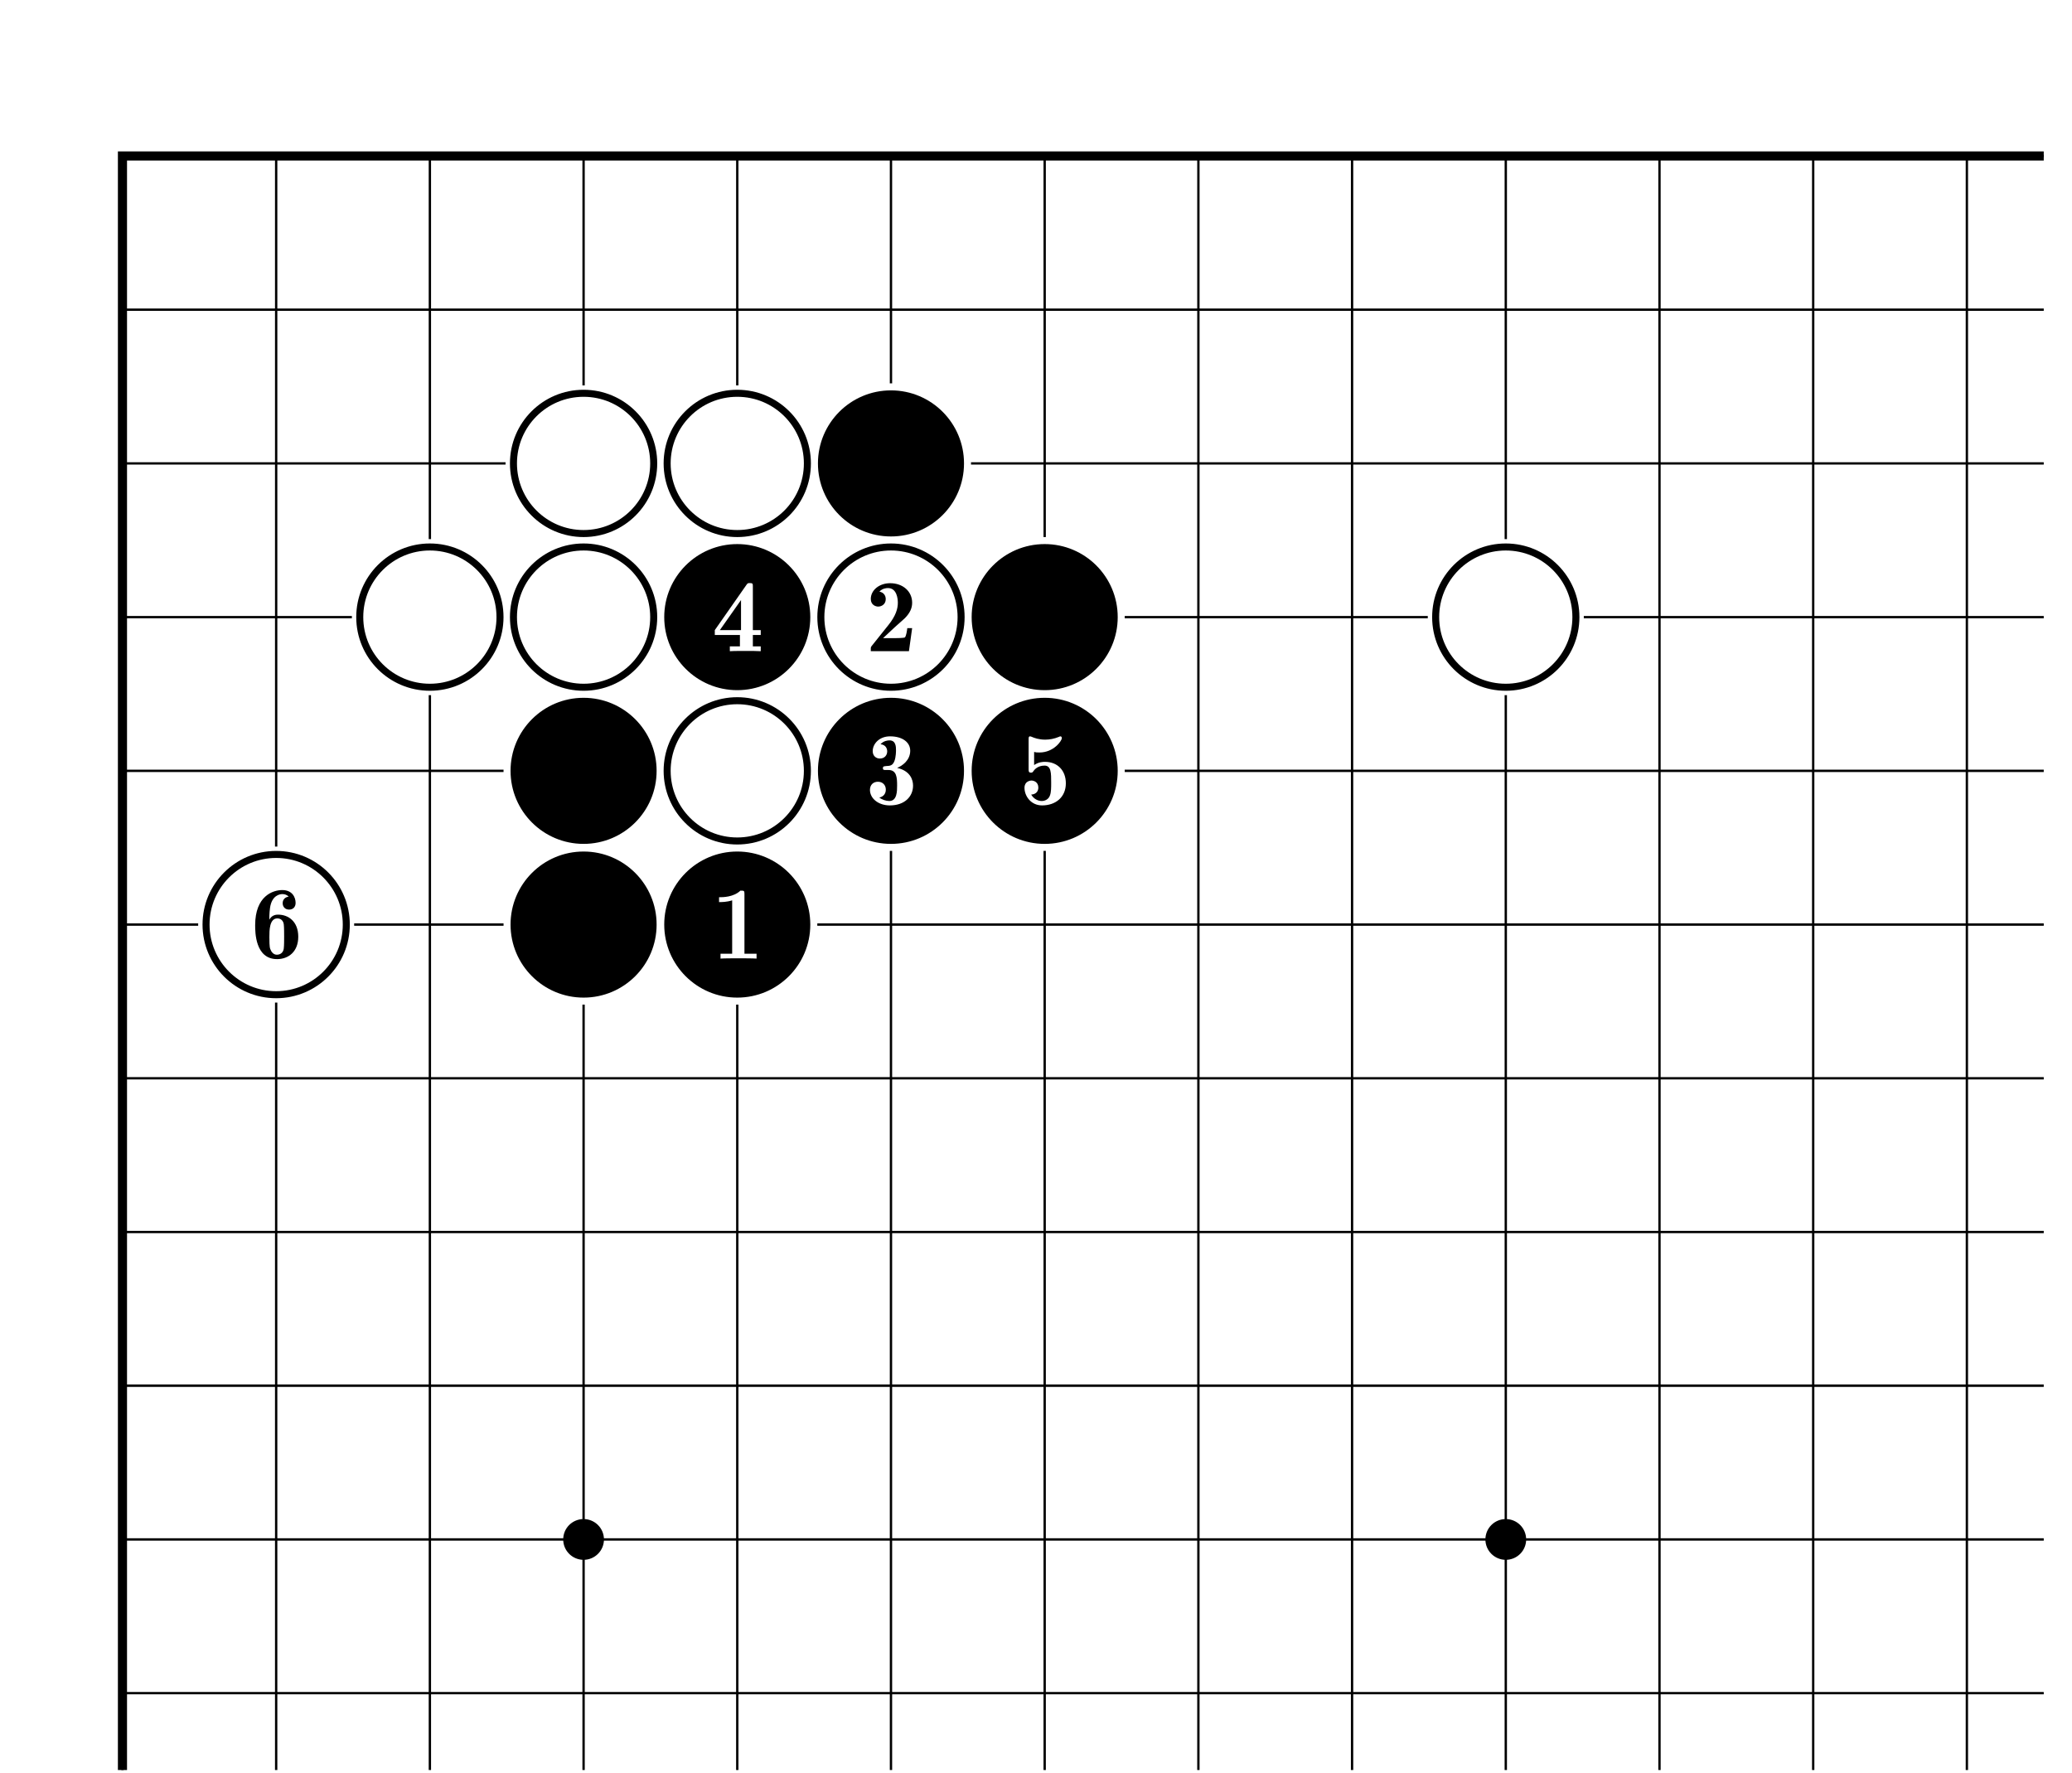
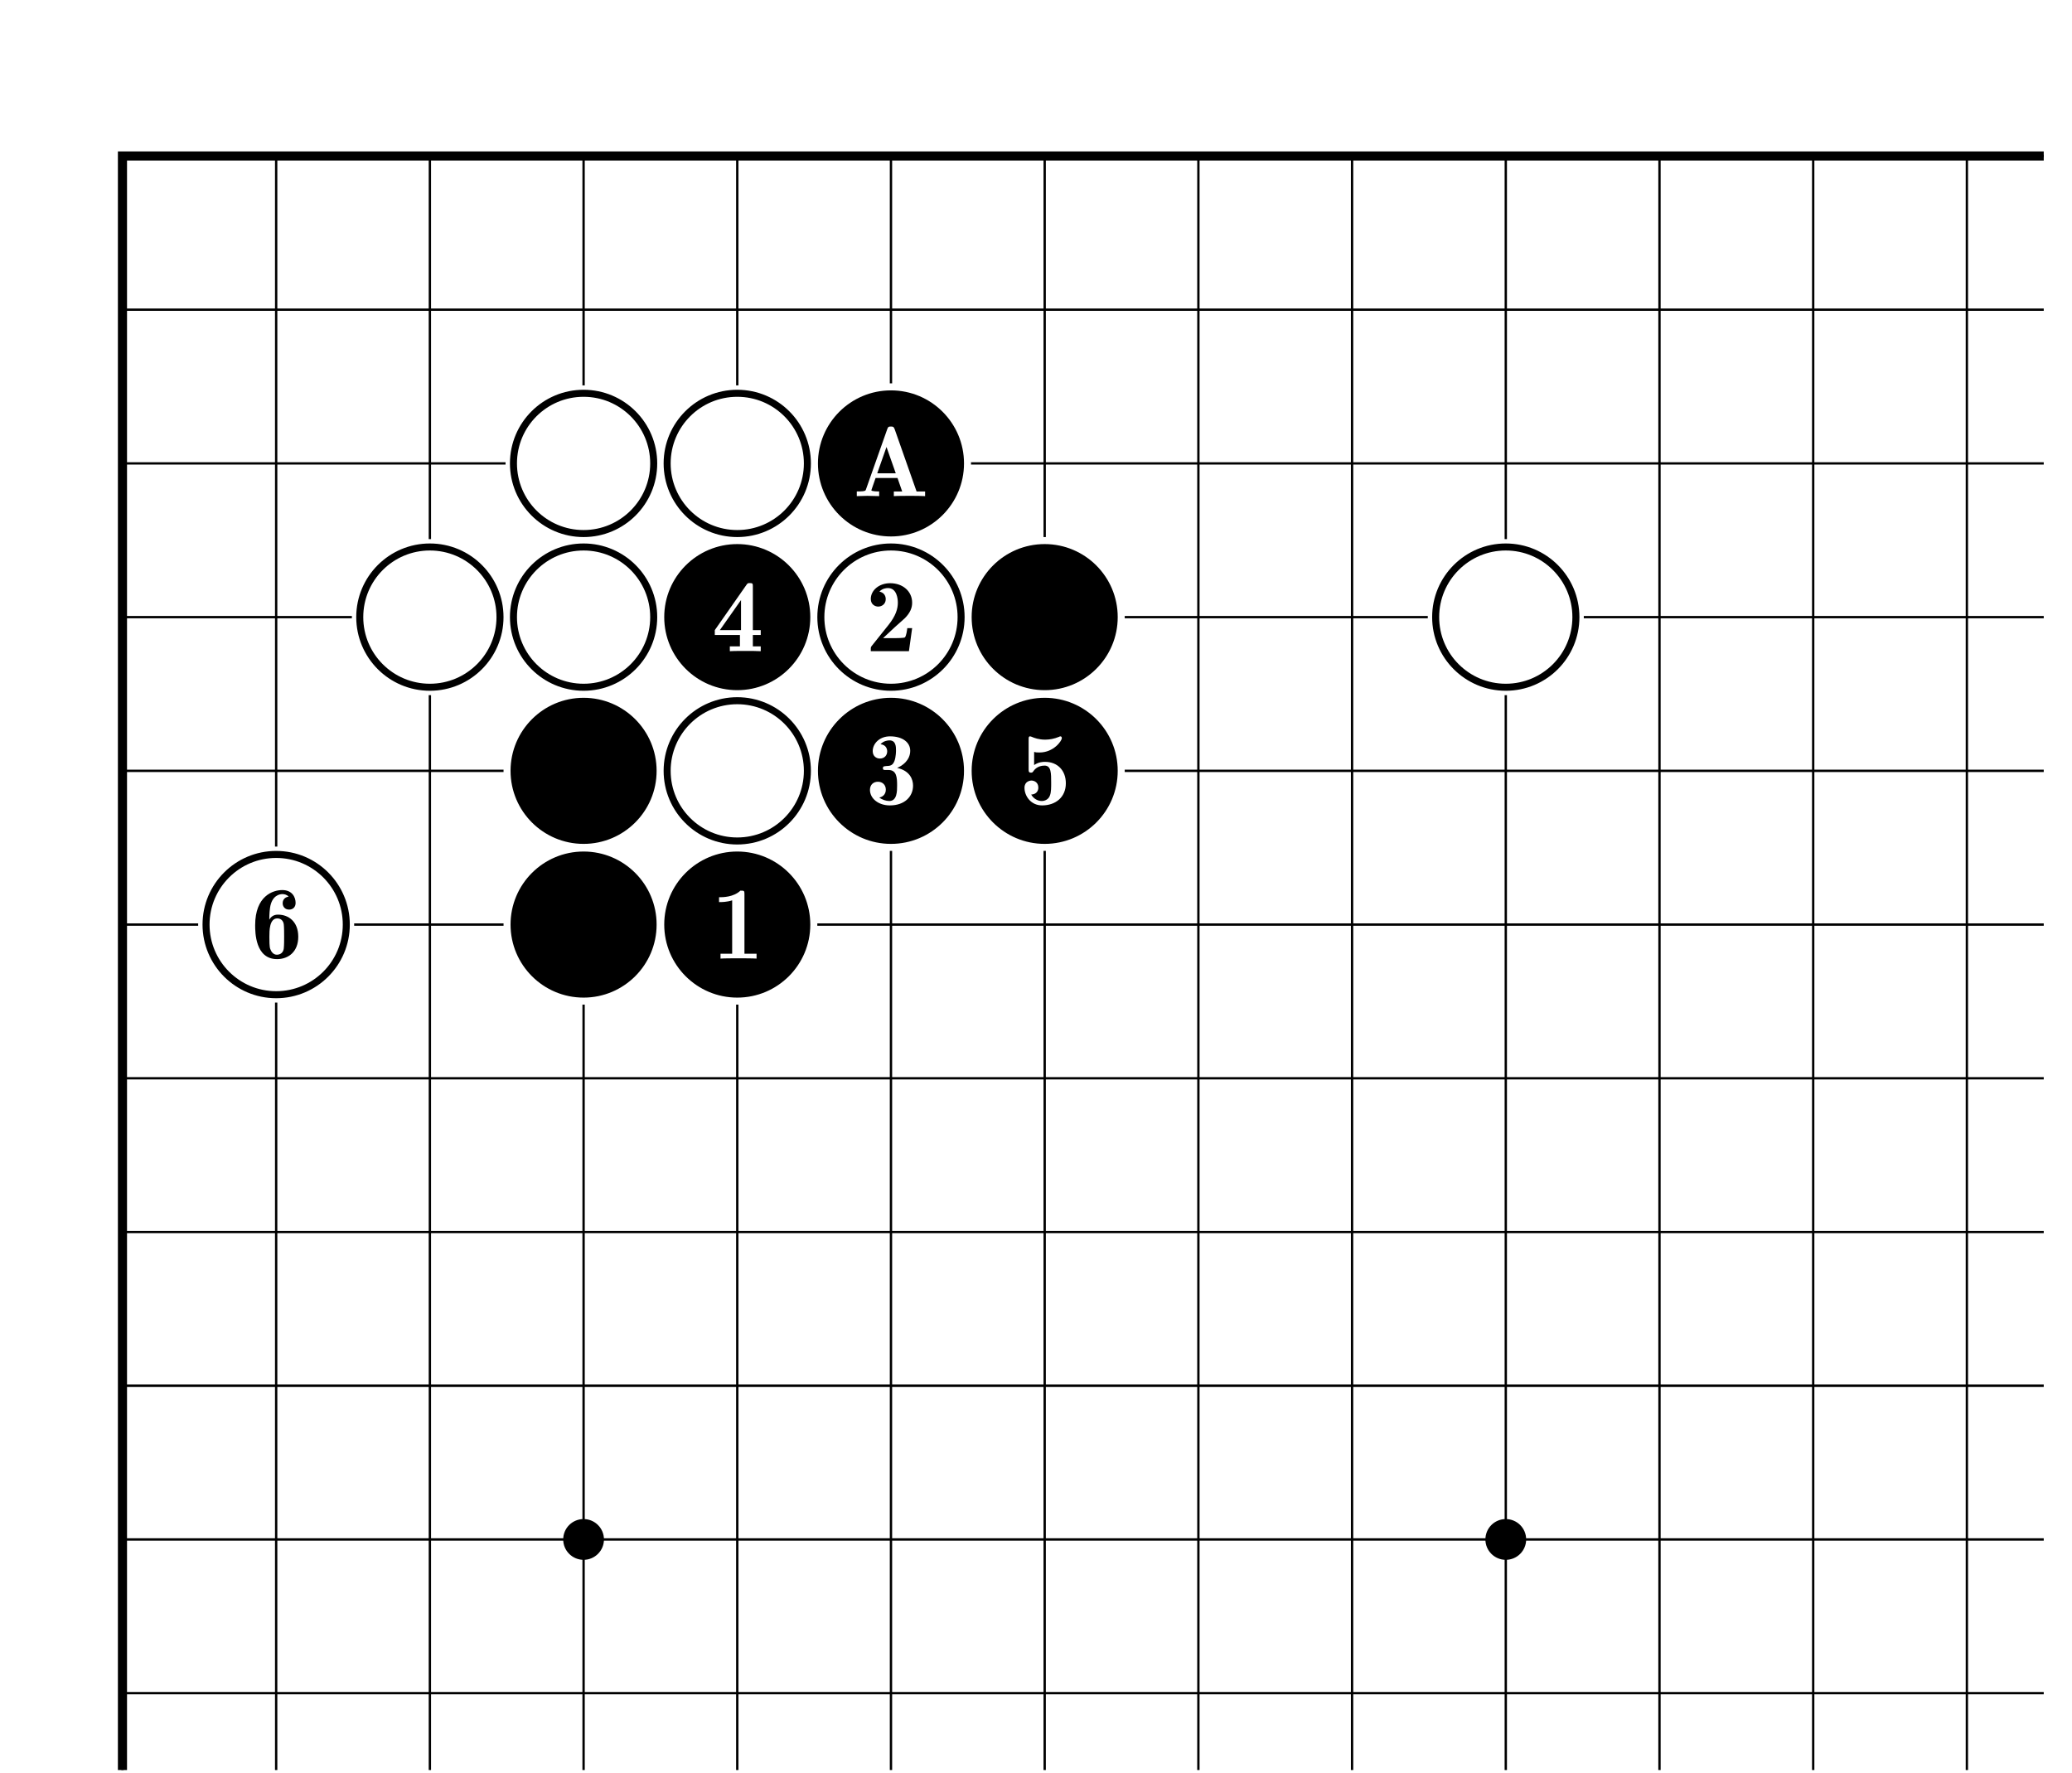
<svg xmlns="http://www.w3.org/2000/svg" xmlns:xlink="http://www.w3.org/1999/xlink" width="353.065pt" height="301.984pt" viewBox="0 0 353.065 301.984">
  <defs>
    <g>
      <g id="glyph-0-0">
        <path d="M 8.656 -3.625 C 8.656 -6.219 6.984 -7.391 5.219 -7.391 C 4.984 -7.391 4.188 -7.391 3.719 -6.531 C 3.719 -6.609 3.719 -7.688 3.844 -8.547 C 4.156 -10.703 5.531 -10.891 5.953 -10.891 C 6.328 -10.891 6.75 -10.766 7.016 -10.453 C 6.547 -10.406 6 -10.062 6 -9.344 C 6 -8.734 6.406 -8.25 7.094 -8.25 C 7.734 -8.25 8.203 -8.656 8.203 -9.391 C 8.203 -10.344 7.641 -11.578 5.922 -11.578 C 4.344 -11.578 1.312 -10.578 1.312 -5.594 C 1.312 -4.422 1.312 0.188 5.047 0.188 C 6.969 0.188 8.656 -1.062 8.656 -3.625 Z M 6.25 -3.703 C 6.25 -3.031 6.25 -2.156 6.188 -1.625 C 6.109 -0.969 5.656 -0.562 5 -0.562 C 4.422 -0.562 4.047 -1.062 3.875 -1.562 C 3.734 -1.922 3.734 -3 3.734 -3.609 C 3.734 -4.656 3.734 -6.75 5.094 -6.75 C 5.75 -6.75 6.125 -6.281 6.188 -5.734 C 6.25 -5.266 6.25 -4.109 6.25 -3.703 Z M 6.25 -3.703 " />
      </g>
      <g id="glyph-0-1">
        <path d="M 8.484 0 L 8.484 -0.828 L 7.141 -0.828 L 7.141 -2.766 L 8.484 -2.766 L 8.484 -3.594 L 7.141 -3.594 L 7.141 -11.031 C 7.141 -11.484 7.125 -11.609 6.641 -11.609 C 6.344 -11.609 6.266 -11.609 6.078 -11.344 L 0.656 -3.594 L 0.656 -2.766 L 4.938 -2.766 L 4.938 -0.828 L 3.219 -0.828 L 3.219 0 C 3.844 -0.047 5.281 -0.047 5.984 -0.047 C 6.703 -0.047 7.797 -0.047 8.484 0 Z M 5.125 -3.594 L 1.516 -3.594 L 5.125 -8.719 Z M 5.125 -3.594 " />
      </g>
      <g id="glyph-0-2">
        <path d="M 7.047 0 L 7.047 -0.828 L 4.984 -0.828 L 4.984 -11.016 C 4.984 -11.578 4.906 -11.578 4.297 -11.578 C 3.125 -10.453 1.281 -10.453 0.656 -10.453 L 0.656 -9.625 C 1.109 -9.625 1.953 -9.625 2.891 -9.922 L 2.891 -0.828 L 0.906 -0.828 L 0.906 0 C 1.578 -0.047 3.188 -0.047 3.938 -0.047 C 4.703 -0.047 6.375 -0.047 7.047 0 Z M 7.047 0 " />
      </g>
      <g id="glyph-0-3">
        <path d="M 8.359 -3.922 L 7.531 -3.922 C 7.484 -3.5 7.359 -2.641 7.141 -2.359 C 7.062 -2.219 5.531 -2.219 5.531 -2.219 L 3.406 -2.219 C 3.891 -2.641 5.016 -3.75 5.5 -4.172 C 5.859 -4.516 6.781 -5.281 7.125 -5.625 C 8 -6.516 8.359 -7.344 8.359 -8.25 C 8.359 -10.188 6.781 -11.578 4.609 -11.578 C 2.734 -11.578 1.312 -10.375 1.312 -8.891 C 1.312 -7.859 2.156 -7.594 2.578 -7.594 C 3.141 -7.594 3.859 -7.984 3.859 -8.859 C 3.859 -9.594 3.391 -10.031 2.781 -10.141 C 3.25 -10.672 3.922 -10.75 4.234 -10.75 C 5.734 -10.75 5.922 -8.969 5.922 -8.25 C 5.922 -7.25 5.594 -6.031 4.281 -4.406 L 1.484 -0.906 C 1.312 -0.688 1.312 -0.656 1.312 -0.312 L 1.312 0 L 7.812 0 Z M 8.359 -3.922 " />
      </g>
      <g id="glyph-0-4">
        <path d="M 8.656 -3.188 C 8.656 -4.234 8.125 -5.719 5.938 -6.203 C 6.844 -6.562 8.172 -7.516 8.172 -9.125 C 8.172 -10.562 6.859 -11.578 4.734 -11.578 C 2.891 -11.578 1.781 -10.297 1.781 -9.062 C 1.781 -8.219 2.375 -7.797 3 -7.797 C 3.797 -7.797 4.25 -8.359 4.25 -9.016 C 4.25 -9.391 4.078 -10.141 3.109 -10.234 C 3.656 -10.828 4.344 -10.891 4.641 -10.891 C 5.734 -10.891 5.75 -9.797 5.75 -9.203 C 5.75 -9.078 5.75 -8.094 5.484 -7.375 C 5.172 -6.578 4.734 -6.547 4.078 -6.516 C 3.641 -6.469 3.516 -6.453 3.516 -6.156 C 3.516 -5.844 3.703 -5.844 4.016 -5.844 L 4.469 -5.844 C 5.875 -5.844 5.938 -4.531 5.938 -3.203 C 5.938 -2.25 5.938 -0.562 4.609 -0.562 C 4.031 -0.562 3.344 -0.797 2.906 -1.156 C 3.438 -1.25 4.016 -1.656 4.016 -2.5 C 4.016 -3.297 3.453 -3.844 2.672 -3.844 C 1.922 -3.844 1.312 -3.359 1.312 -2.453 C 1.312 -1.031 2.703 0.188 4.703 0.188 C 7.25 0.188 8.656 -1.344 8.656 -3.188 Z M 8.656 -3.188 " />
      </g>
      <g id="glyph-0-5">
        <path d="M 8.359 -3.578 C 8.359 -5.781 6.922 -7.234 4.812 -7.234 C 4.469 -7.234 3.734 -7.219 2.953 -6.688 L 2.953 -8.922 C 3.234 -8.844 3.344 -8.828 3.875 -8.828 C 6.281 -8.828 7.672 -10.812 7.672 -11.266 C 7.672 -11.391 7.641 -11.578 7.422 -11.578 C 7.375 -11.578 7.344 -11.578 7.203 -11.5 C 6.391 -11.156 5.578 -11.016 4.844 -11.016 C 3.766 -11.016 2.984 -11.297 2.5 -11.516 C 2.391 -11.547 2.328 -11.578 2.281 -11.578 C 2.016 -11.578 2.016 -11.359 2.016 -11.078 L 2.016 -5.984 C 2.016 -5.625 2.016 -5.391 2.422 -5.391 C 2.625 -5.391 2.688 -5.453 2.781 -5.578 C 2.969 -5.859 3.516 -6.594 4.734 -6.594 C 5.859 -6.594 5.859 -5.312 5.859 -3.672 C 5.859 -2.844 5.859 -2.062 5.656 -1.531 C 5.438 -0.844 4.797 -0.562 4.25 -0.562 C 3.625 -0.562 2.891 -0.906 2.453 -1.656 C 3.297 -1.703 3.672 -2.234 3.672 -2.844 C 3.672 -3.781 2.922 -4.047 2.5 -4.047 C 2.234 -4.047 1.312 -3.891 1.312 -2.812 C 1.312 -1.422 2.391 0.188 4.312 0.188 C 6.609 0.188 8.359 -1.203 8.359 -3.578 Z M 8.359 -3.578 " />
+       </g>
+       <g id="glyph-1-0">
+         <path d="M 12.234 0 L 12.234 -0.797 L 10.781 -0.797 L 7.047 -11.406 C 6.891 -11.844 6.719 -11.859 6.422 -11.859 C 6.109 -11.859 5.922 -11.859 5.781 -11.406 L 2.172 -1.188 C 2.094 -0.938 2.078 -0.891 1.578 -0.828 C 1.234 -0.797 0.844 -0.797 0.594 -0.797 L 0.594 0 L 2.391 -0.047 L 4.406 0 L 4.406 -0.797 C 4.266 -0.797 3.078 -0.797 3.078 -1 L 3.141 -1.203 L 3.797 -3.094 L 7.531 -3.094 L 8.328 -0.797 L 6.906 -0.797 L 6.906 0 C 7.531 -0.047 9 -0.047 9.688 -0.047 C 10.344 -0.047 11.625 -0.047 12.234 0 Z M 7.234 -3.891 L 4.078 -3.891 L 5.656 -8.375 Z M 7.234 -3.891 " />
      </g>
    </g>
    <clipPath id="clip-0">
      <path clip-rule="nonzero" d="M 19 24 L 348.25 24 L 348.25 301.574 L 19 301.574 Z M 19 24 " />
    </clipPath>
    <clipPath id="clip-1">
      <path clip-rule="nonzero" d="M 20 26 L 348.25 26 L 348.25 301.574 L 20 301.574 Z M 20 26 " />
    </clipPath>
    <clipPath id="clip-2">
      <path clip-rule="nonzero" d="M 19 25 L 348.25 25 L 348.25 301.574 L 19 301.574 Z M 19 25 " />
    </clipPath>
  </defs>
  <g clip-path="url(#clip-0)">
    <path fill="none" stroke-width="0.12" stroke-linecap="butt" stroke-linejoin="miter" stroke="rgb(0%, 0%, 0%)" stroke-opacity="1" stroke-dasharray="0 1.993" stroke-miterlimit="10" d="M -0.002 -0.001 L 472.684 472.681 " transform="matrix(0.997359, 0, 0, -0.997359, 20.86874, 498.003)" />
  </g>
  <g clip-path="url(#clip-1)">
    <path fill="none" stroke-width="0.399" stroke-linecap="butt" stroke-linejoin="miter" stroke="rgb(0%, 0%, 0%)" stroke-opacity="1" stroke-miterlimit="10" d="M -0.002 -0.001 L 472.684 -0.001 M -0.002 26.26 L 472.684 26.26 M -0.002 52.521 L 472.684 52.521 M -0.002 78.778 L 472.684 78.778 M -0.002 105.038 L 472.684 105.038 M -0.002 131.299 L 472.684 131.299 M -0.002 157.56 L 472.684 157.56 M -0.002 183.821 L 472.684 183.821 M -0.002 210.077 L 472.684 210.077 M -0.002 236.338 L 472.684 236.338 M -0.002 262.599 L 472.684 262.599 M -0.002 288.86 L 472.684 288.86 M -0.002 315.117 L 472.684 315.117 M -0.002 341.377 L 472.684 341.377 M -0.002 367.638 L 472.684 367.638 M -0.002 393.899 L 472.684 393.899 M -0.002 420.156 L 472.684 420.156 M -0.002 446.417 L 472.684 446.417 M -0.002 472.677 L 472.684 472.677 M -0.002 -0.001 L -0.002 472.681 M 26.259 -0.001 L 26.259 472.681 M 52.52 -0.001 L 52.52 472.681 M 78.781 -0.001 L 78.781 472.681 M 105.038 -0.001 L 105.038 472.681 M 131.298 -0.001 L 131.298 472.681 M 157.559 -0.001 L 157.559 472.681 M 183.82 -0.001 L 183.82 472.681 M 210.077 -0.001 L 210.077 472.681 M 236.338 -0.001 L 236.338 472.681 M 262.598 -0.001 L 262.598 472.681 M 288.859 -0.001 L 288.859 472.681 M 315.116 -0.001 L 315.116 472.681 M 341.377 -0.001 L 341.377 472.681 M 367.637 -0.001 L 367.637 472.681 M 393.898 -0.001 L 393.898 472.681 M 420.155 -0.001 L 420.155 472.681 M 446.416 -0.001 L 446.416 472.681 M 472.677 -0.001 L 472.677 472.681 " transform="matrix(0.997359, 0, 0, -0.997359, 20.86874, 498.003)" />
  </g>
  <g clip-path="url(#clip-2)">
    <path fill="none" stroke-width="1.559" stroke-linecap="square" stroke-linejoin="miter" stroke="rgb(0%, 0%, 0%)" stroke-opacity="1" stroke-miterlimit="10" d="M -0.002 -0.001 L 472.684 -0.001 M -0.002 472.673 L 472.684 472.673 M -0.002 -0.001 L -0.002 472.681 M 472.673 -0.001 L 472.673 472.681 " transform="matrix(0.997359, 0, 0, -0.997359, 20.86874, 498.003)" />
  </g>
  <path fill-rule="nonzero" fill="rgb(0%, 0%, 0%)" fill-opacity="1" stroke-width="0.399" stroke-linecap="butt" stroke-linejoin="miter" stroke="rgb(0%, 0%, 0%)" stroke-opacity="1" stroke-miterlimit="10" d="M 239.62 236.338 C 239.62 238.152 238.151 239.62 236.338 239.62 C 234.524 239.62 233.055 238.152 233.055 236.338 C 233.055 234.525 234.524 233.056 236.338 233.056 C 238.151 233.056 239.62 234.525 239.62 236.338 Z M 239.62 236.338 " transform="matrix(0.997359, 0, 0, -0.997359, 20.86874, 498.003)" />
  <path fill-rule="nonzero" fill="rgb(0%, 0%, 0%)" fill-opacity="1" stroke-width="0.399" stroke-linecap="butt" stroke-linejoin="miter" stroke="rgb(0%, 0%, 0%)" stroke-opacity="1" stroke-miterlimit="10" d="M 82.063 393.899 C 82.063 395.708 80.59 397.181 78.781 397.181 C 76.967 397.181 75.499 395.708 75.499 393.899 C 75.499 392.086 76.967 390.617 78.781 390.617 C 80.59 390.617 82.063 392.086 82.063 393.899 Z M 82.063 393.899 " transform="matrix(0.997359, 0, 0, -0.997359, 20.86874, 498.003)" />
  <path fill-rule="nonzero" fill="rgb(0%, 0%, 0%)" fill-opacity="1" stroke-width="0.399" stroke-linecap="butt" stroke-linejoin="miter" stroke="rgb(0%, 0%, 0%)" stroke-opacity="1" stroke-miterlimit="10" d="M 82.063 393.899 C 82.063 395.708 80.59 397.181 78.781 397.181 C 76.967 397.181 75.499 395.708 75.499 393.899 C 75.499 392.086 76.967 390.617 78.781 390.617 C 80.59 390.617 82.063 392.086 82.063 393.899 Z M 82.063 393.899 " transform="matrix(0.997359, 0, 0, -0.997359, 20.86874, 498.003)" />
  <path fill-rule="nonzero" fill="rgb(0%, 0%, 0%)" fill-opacity="1" stroke-width="0.399" stroke-linecap="butt" stroke-linejoin="miter" stroke="rgb(0%, 0%, 0%)" stroke-opacity="1" stroke-miterlimit="10" d="M 82.063 236.338 C 82.063 238.152 80.59 239.62 78.781 239.62 C 76.967 239.62 75.499 238.152 75.499 236.338 C 75.499 234.525 76.967 233.056 78.781 233.056 C 80.59 233.056 82.063 234.525 82.063 236.338 Z M 82.063 236.338 " transform="matrix(0.997359, 0, 0, -0.997359, 20.86874, 498.003)" />
  <path fill-rule="nonzero" fill="rgb(0%, 0%, 0%)" fill-opacity="1" stroke-width="0.399" stroke-linecap="butt" stroke-linejoin="miter" stroke="rgb(0%, 0%, 0%)" stroke-opacity="1" stroke-miterlimit="10" d="M 239.62 393.899 C 239.62 395.708 238.151 397.181 236.338 397.181 C 234.524 397.181 233.055 395.708 233.055 393.899 C 233.055 392.086 234.524 390.617 236.338 390.617 C 238.151 390.617 239.62 392.086 239.62 393.899 Z M 239.62 393.899 " transform="matrix(0.997359, 0, 0, -0.997359, 20.86874, 498.003)" />
  <path fill-rule="nonzero" fill="rgb(100%, 100%, 100%)" fill-opacity="1" stroke-width="0.399" stroke-linecap="butt" stroke-linejoin="miter" stroke="rgb(100%, 100%, 100%)" stroke-opacity="1" stroke-miterlimit="10" d="M 144.427 420.156 C 144.427 427.409 138.552 433.288 131.298 433.288 C 124.049 433.288 118.17 427.409 118.17 420.156 C 118.17 412.906 124.049 407.027 131.298 407.027 C 138.552 407.027 144.427 412.906 144.427 420.156 Z M 144.427 420.156 " transform="matrix(0.997359, 0, 0, -0.997359, 20.86874, 498.003)" />
  <path fill-rule="nonzero" fill="rgb(0%, 0%, 0%)" fill-opacity="1" stroke-width="1.2" stroke-linecap="butt" stroke-linejoin="miter" stroke="rgb(100%, 100%, 100%)" stroke-opacity="1" stroke-miterlimit="10" d="M 144.376 420.156 C 144.376 427.378 138.521 433.233 131.298 433.233 C 124.076 433.233 118.221 427.378 118.221 420.156 C 118.221 412.934 124.076 407.078 131.298 407.078 C 138.521 407.078 144.376 412.934 144.376 420.156 Z M 144.376 420.156 " transform="matrix(0.997359, 0, 0, -0.997359, 20.86874, 498.003)" />
  <path fill-rule="nonzero" fill="rgb(100%, 100%, 100%)" fill-opacity="1" stroke-width="0.399" stroke-linecap="butt" stroke-linejoin="miter" stroke="rgb(100%, 100%, 100%)" stroke-opacity="1" stroke-miterlimit="10" d="M 170.688 393.899 C 170.688 401.149 164.809 407.027 157.559 407.027 C 150.306 407.027 144.431 401.149 144.431 393.899 C 144.431 386.645 150.306 380.767 157.559 380.767 C 164.809 380.767 170.688 386.645 170.688 393.899 Z M 170.688 393.899 " transform="matrix(0.997359, 0, 0, -0.997359, 20.86874, 498.003)" />
  <path fill-rule="nonzero" fill="rgb(0%, 0%, 0%)" fill-opacity="1" stroke-width="1.2" stroke-linecap="butt" stroke-linejoin="miter" stroke="rgb(100%, 100%, 100%)" stroke-opacity="1" stroke-miterlimit="10" d="M 170.637 393.899 C 170.637 401.121 164.781 406.976 157.559 406.976 C 150.337 406.976 144.482 401.121 144.482 393.899 C 144.482 386.673 150.337 380.821 157.559 380.821 C 164.781 380.821 170.637 386.673 170.637 393.899 Z M 170.637 393.899 " transform="matrix(0.997359, 0, 0, -0.997359, 20.86874, 498.003)" />
  <path fill-rule="nonzero" fill="rgb(100%, 100%, 100%)" fill-opacity="1" stroke-width="0.399" stroke-linecap="butt" stroke-linejoin="miter" stroke="rgb(100%, 100%, 100%)" stroke-opacity="1" stroke-miterlimit="10" d="M 91.909 367.638 C 91.909 374.888 86.03 380.767 78.781 380.767 C 71.527 380.767 65.648 374.888 65.648 367.638 C 65.648 360.385 71.527 354.506 78.781 354.506 C 86.03 354.506 91.909 360.385 91.909 367.638 Z M 91.909 367.638 " transform="matrix(0.997359, 0, 0, -0.997359, 20.86874, 498.003)" />
  <path fill-rule="nonzero" fill="rgb(0%, 0%, 0%)" fill-opacity="1" stroke-width="1.2" stroke-linecap="butt" stroke-linejoin="miter" stroke="rgb(100%, 100%, 100%)" stroke-opacity="1" stroke-miterlimit="10" d="M 91.858 367.638 C 91.858 374.86 86.003 380.716 78.781 380.716 C 71.559 380.716 65.703 374.86 65.703 367.638 C 65.703 360.416 71.559 354.561 78.781 354.561 C 86.003 354.561 91.858 360.416 91.858 367.638 Z M 91.858 367.638 " transform="matrix(0.997359, 0, 0, -0.997359, 20.86874, 498.003)" />
  <path fill-rule="nonzero" fill="rgb(100%, 100%, 100%)" fill-opacity="1" stroke-width="0.399" stroke-linecap="butt" stroke-linejoin="miter" stroke="rgb(100%, 100%, 100%)" stroke-opacity="1" stroke-miterlimit="10" d="M 91.909 341.377 C 91.909 348.631 86.03 354.506 78.781 354.506 C 71.527 354.506 65.648 348.631 65.648 341.377 C 65.648 334.128 71.527 328.249 78.781 328.249 C 86.03 328.249 91.909 334.128 91.909 341.377 Z M 91.909 341.377 " transform="matrix(0.997359, 0, 0, -0.997359, 20.86874, 498.003)" />
  <path fill-rule="nonzero" fill="rgb(0%, 0%, 0%)" fill-opacity="1" stroke-width="1.2" stroke-linecap="butt" stroke-linejoin="miter" stroke="rgb(100%, 100%, 100%)" stroke-opacity="1" stroke-miterlimit="10" d="M 91.858 341.377 C 91.858 348.6 86.003 354.455 78.781 354.455 C 71.559 354.455 65.703 348.6 65.703 341.377 C 65.703 334.155 71.559 328.3 78.781 328.3 C 86.003 328.3 91.858 334.155 91.858 341.377 Z M 91.858 341.377 " transform="matrix(0.997359, 0, 0, -0.997359, 20.86874, 498.003)" />
  <path fill-rule="nonzero" fill="rgb(100%, 100%, 100%)" fill-opacity="1" stroke-width="0.399" stroke-linecap="butt" stroke-linejoin="miter" stroke="rgb(100%, 100%, 100%)" stroke-opacity="1" stroke-miterlimit="10" d="M 118.17 393.899 C 118.17 401.149 112.291 407.027 105.038 407.027 C 97.788 407.027 91.909 401.149 91.909 393.899 C 91.909 386.645 97.788 380.767 105.038 380.767 C 112.291 380.767 118.17 386.645 118.17 393.899 Z M 118.17 393.899 " transform="matrix(0.997359, 0, 0, -0.997359, 20.86874, 498.003)" />
  <path fill-rule="nonzero" fill="rgb(0%, 0%, 0%)" fill-opacity="1" stroke-width="1.2" stroke-linecap="butt" stroke-linejoin="miter" stroke="rgb(100%, 100%, 100%)" stroke-opacity="1" stroke-miterlimit="10" d="M 118.115 393.899 C 118.115 401.121 112.26 406.976 105.038 406.976 C 97.815 406.976 91.96 401.121 91.96 393.899 C 91.96 386.673 97.815 380.821 105.038 380.821 C 112.26 380.821 118.115 386.673 118.115 393.899 Z M 118.115 393.899 " transform="matrix(0.997359, 0, 0, -0.997359, 20.86874, 498.003)" />
  <path fill-rule="nonzero" fill="rgb(100%, 100%, 100%)" fill-opacity="1" stroke-width="0.399" stroke-linecap="butt" stroke-linejoin="miter" stroke="rgb(100%, 100%, 100%)" stroke-opacity="1" stroke-miterlimit="10" d="M 118.17 341.377 C 118.17 348.631 112.291 354.506 105.038 354.506 C 97.788 354.506 91.909 348.631 91.909 341.377 C 91.909 334.128 97.788 328.249 105.038 328.249 C 112.291 328.249 118.17 334.128 118.17 341.377 Z M 118.17 341.377 " transform="matrix(0.997359, 0, 0, -0.997359, 20.86874, 498.003)" />
  <path fill-rule="nonzero" fill="rgb(0%, 0%, 0%)" fill-opacity="1" stroke-width="1.2" stroke-linecap="butt" stroke-linejoin="miter" stroke="rgb(100%, 100%, 100%)" stroke-opacity="1" stroke-miterlimit="10" d="M 118.115 341.377 C 118.115 348.6 112.26 354.455 105.038 354.455 C 97.815 354.455 91.96 348.6 91.96 341.377 C 91.96 334.155 97.815 328.3 105.038 328.3 C 112.26 328.3 118.115 334.155 118.115 341.377 Z M 118.115 341.377 " transform="matrix(0.997359, 0, 0, -0.997359, 20.86874, 498.003)" />
  <path fill-rule="nonzero" fill="rgb(100%, 100%, 100%)" fill-opacity="1" stroke-width="0.399" stroke-linecap="butt" stroke-linejoin="miter" stroke="rgb(100%, 100%, 100%)" stroke-opacity="1" stroke-miterlimit="10" d="M 144.427 367.638 C 144.427 374.888 138.552 380.767 131.298 380.767 C 124.049 380.767 118.17 374.888 118.17 367.638 C 118.17 360.385 124.049 354.506 131.298 354.506 C 138.552 354.506 144.427 360.385 144.427 367.638 Z M 144.427 367.638 " transform="matrix(0.997359, 0, 0, -0.997359, 20.86874, 498.003)" />
  <path fill-rule="nonzero" fill="rgb(0%, 0%, 0%)" fill-opacity="1" stroke-width="1.2" stroke-linecap="butt" stroke-linejoin="miter" stroke="rgb(100%, 100%, 100%)" stroke-opacity="1" stroke-miterlimit="10" d="M 144.376 367.638 C 144.376 374.86 138.521 380.716 131.298 380.716 C 124.076 380.716 118.221 374.86 118.221 367.638 C 118.221 360.416 124.076 354.561 131.298 354.561 C 138.521 354.561 144.376 360.416 144.376 367.638 Z M 144.376 367.638 " transform="matrix(0.997359, 0, 0, -0.997359, 20.86874, 498.003)" />
  <path fill-rule="nonzero" fill="rgb(100%, 100%, 100%)" fill-opacity="1" stroke-width="0.399" stroke-linecap="butt" stroke-linejoin="miter" stroke="rgb(100%, 100%, 100%)" stroke-opacity="1" stroke-miterlimit="10" d="M 170.688 367.638 C 170.688 374.888 164.809 380.767 157.559 380.767 C 150.306 380.767 144.431 374.888 144.431 367.638 C 144.431 360.385 150.306 354.506 157.559 354.506 C 164.809 354.506 170.688 360.385 170.688 367.638 Z M 170.688 367.638 " transform="matrix(0.997359, 0, 0, -0.997359, 20.86874, 498.003)" />
  <path fill-rule="nonzero" fill="rgb(0%, 0%, 0%)" fill-opacity="1" stroke-width="1.2" stroke-linecap="butt" stroke-linejoin="miter" stroke="rgb(100%, 100%, 100%)" stroke-opacity="1" stroke-miterlimit="10" d="M 170.637 367.638 C 170.637 374.86 164.781 380.716 157.559 380.716 C 150.337 380.716 144.482 374.86 144.482 367.638 C 144.482 360.416 150.337 354.561 157.559 354.561 C 164.781 354.561 170.637 360.416 170.637 367.638 Z M 170.637 367.638 " transform="matrix(0.997359, 0, 0, -0.997359, 20.86874, 498.003)" />
  <path fill-rule="nonzero" fill="rgb(100%, 100%, 100%)" fill-opacity="1" stroke-width="0.399" stroke-linecap="butt" stroke-linejoin="miter" stroke="rgb(100%, 100%, 100%)" stroke-opacity="1" stroke-miterlimit="10" d="M 65.648 393.899 C 65.648 401.149 59.77 407.027 52.52 407.027 C 45.266 407.027 39.392 401.149 39.392 393.899 C 39.392 386.645 45.266 380.767 52.52 380.767 C 59.77 380.767 65.648 386.645 65.648 393.899 Z M 65.648 393.899 " transform="matrix(0.997359, 0, 0, -0.997359, 20.86874, 498.003)" />
  <path fill-rule="nonzero" fill="rgb(100%, 100%, 100%)" fill-opacity="1" stroke-width="1.2" stroke-linecap="butt" stroke-linejoin="miter" stroke="rgb(0%, 0%, 0%)" stroke-opacity="1" stroke-miterlimit="10" d="M 64.501 393.899 C 64.501 400.514 59.135 405.88 52.52 405.88 C 45.901 405.88 40.539 400.514 40.539 393.899 C 40.539 387.28 45.901 381.918 52.52 381.918 C 59.135 381.918 64.501 387.28 64.501 393.899 Z M 64.501 393.899 " transform="matrix(0.997359, 0, 0, -0.997359, 20.86874, 498.003)" />
  <path fill-rule="nonzero" fill="rgb(100%, 100%, 100%)" fill-opacity="1" stroke-width="0.399" stroke-linecap="butt" stroke-linejoin="miter" stroke="rgb(100%, 100%, 100%)" stroke-opacity="1" stroke-miterlimit="10" d="M 91.909 393.899 C 91.909 401.149 86.03 407.027 78.781 407.027 C 71.527 407.027 65.648 401.149 65.648 393.899 C 65.648 386.645 71.527 380.767 78.781 380.767 C 86.03 380.767 91.909 386.645 91.909 393.899 Z M 91.909 393.899 " transform="matrix(0.997359, 0, 0, -0.997359, 20.86874, 498.003)" />
  <path fill-rule="nonzero" fill="rgb(100%, 100%, 100%)" fill-opacity="1" stroke-width="1.2" stroke-linecap="butt" stroke-linejoin="miter" stroke="rgb(0%, 0%, 0%)" stroke-opacity="1" stroke-miterlimit="10" d="M 90.762 393.899 C 90.762 400.514 85.396 405.88 78.781 405.88 C 72.162 405.88 66.8 400.514 66.8 393.899 C 66.8 387.28 72.162 381.918 78.781 381.918 C 85.396 381.918 90.762 387.28 90.762 393.899 Z M 90.762 393.899 " transform="matrix(0.997359, 0, 0, -0.997359, 20.86874, 498.003)" />
  <path fill-rule="nonzero" fill="rgb(100%, 100%, 100%)" fill-opacity="1" stroke-width="0.399" stroke-linecap="butt" stroke-linejoin="miter" stroke="rgb(100%, 100%, 100%)" stroke-opacity="1" stroke-miterlimit="10" d="M 91.909 420.156 C 91.909 427.409 86.03 433.288 78.781 433.288 C 71.527 433.288 65.648 427.409 65.648 420.156 C 65.648 412.906 71.527 407.027 78.781 407.027 C 86.03 407.027 91.909 412.906 91.909 420.156 Z M 91.909 420.156 " transform="matrix(0.997359, 0, 0, -0.997359, 20.86874, 498.003)" />
  <path fill-rule="nonzero" fill="rgb(100%, 100%, 100%)" fill-opacity="1" stroke-width="1.2" stroke-linecap="butt" stroke-linejoin="miter" stroke="rgb(0%, 0%, 0%)" stroke-opacity="1" stroke-miterlimit="10" d="M 90.762 420.156 C 90.762 426.775 85.396 432.137 78.781 432.137 C 72.162 432.137 66.8 426.775 66.8 420.156 C 66.8 413.541 72.162 408.175 78.781 408.175 C 85.396 408.175 90.762 413.541 90.762 420.156 Z M 90.762 420.156 " transform="matrix(0.997359, 0, 0, -0.997359, 20.86874, 498.003)" />
  <path fill-rule="nonzero" fill="rgb(100%, 100%, 100%)" fill-opacity="1" stroke-width="0.399" stroke-linecap="butt" stroke-linejoin="miter" stroke="rgb(100%, 100%, 100%)" stroke-opacity="1" stroke-miterlimit="10" d="M 118.17 420.156 C 118.17 427.409 112.291 433.288 105.038 433.288 C 97.788 433.288 91.909 427.409 91.909 420.156 C 91.909 412.906 97.788 407.027 105.038 407.027 C 112.291 407.027 118.17 412.906 118.17 420.156 Z M 118.17 420.156 " transform="matrix(0.997359, 0, 0, -0.997359, 20.86874, 498.003)" />
  <path fill-rule="nonzero" fill="rgb(100%, 100%, 100%)" fill-opacity="1" stroke-width="1.2" stroke-linecap="butt" stroke-linejoin="miter" stroke="rgb(0%, 0%, 0%)" stroke-opacity="1" stroke-miterlimit="10" d="M 117.018 420.156 C 117.018 426.775 111.657 432.137 105.038 432.137 C 98.422 432.137 93.057 426.775 93.057 420.156 C 93.057 413.541 98.422 408.175 105.038 408.175 C 111.657 408.175 117.018 413.541 117.018 420.156 Z M 117.018 420.156 " transform="matrix(0.997359, 0, 0, -0.997359, 20.86874, 498.003)" />
  <path fill-rule="nonzero" fill="rgb(100%, 100%, 100%)" fill-opacity="1" stroke-width="0.399" stroke-linecap="butt" stroke-linejoin="miter" stroke="rgb(100%, 100%, 100%)" stroke-opacity="1" stroke-miterlimit="10" d="M 118.17 367.638 C 118.17 374.888 112.291 380.767 105.038 380.767 C 97.788 380.767 91.909 374.888 91.909 367.638 C 91.909 360.385 97.788 354.506 105.038 354.506 C 112.291 354.506 118.17 360.385 118.17 367.638 Z M 118.17 367.638 " transform="matrix(0.997359, 0, 0, -0.997359, 20.86874, 498.003)" />
  <path fill-rule="nonzero" fill="rgb(100%, 100%, 100%)" fill-opacity="1" stroke-width="1.2" stroke-linecap="butt" stroke-linejoin="miter" stroke="rgb(0%, 0%, 0%)" stroke-opacity="1" stroke-miterlimit="10" d="M 117.018 367.638 C 117.018 374.253 111.657 379.619 105.038 379.619 C 98.422 379.619 93.057 374.253 93.057 367.638 C 93.057 361.019 98.422 355.657 105.038 355.657 C 111.657 355.657 117.018 361.019 117.018 367.638 Z M 117.018 367.638 " transform="matrix(0.997359, 0, 0, -0.997359, 20.86874, 498.003)" />
  <path fill-rule="nonzero" fill="rgb(100%, 100%, 100%)" fill-opacity="1" stroke-width="0.399" stroke-linecap="butt" stroke-linejoin="miter" stroke="rgb(100%, 100%, 100%)" stroke-opacity="1" stroke-miterlimit="10" d="M 249.47 393.899 C 249.47 401.149 243.591 407.027 236.338 407.027 C 229.088 407.027 223.209 401.149 223.209 393.899 C 223.209 386.645 229.088 380.767 236.338 380.767 C 243.591 380.767 249.47 386.645 249.47 393.899 Z M 249.47 393.899 " transform="matrix(0.997359, 0, 0, -0.997359, 20.86874, 498.003)" />
  <path fill-rule="nonzero" fill="rgb(100%, 100%, 100%)" fill-opacity="1" stroke-width="1.2" stroke-linecap="butt" stroke-linejoin="miter" stroke="rgb(0%, 0%, 0%)" stroke-opacity="1" stroke-miterlimit="10" d="M 248.318 393.899 C 248.318 400.514 242.957 405.88 236.338 405.88 C 229.722 405.88 224.357 400.514 224.357 393.899 C 224.357 387.28 229.722 381.918 236.338 381.918 C 242.957 381.918 248.318 387.28 248.318 393.899 Z M 248.318 393.899 " transform="matrix(0.997359, 0, 0, -0.997359, 20.86874, 498.003)" />
  <path fill-rule="nonzero" fill="rgb(100%, 100%, 100%)" fill-opacity="1" stroke-width="0.399" stroke-linecap="butt" stroke-linejoin="miter" stroke="rgb(100%, 100%, 100%)" stroke-opacity="1" stroke-miterlimit="10" d="M 144.427 393.899 C 144.427 401.149 138.552 407.027 131.298 407.027 C 124.049 407.027 118.17 401.149 118.17 393.899 C 118.17 386.645 124.049 380.767 131.298 380.767 C 138.552 380.767 144.427 386.645 144.427 393.899 Z M 144.427 393.899 " transform="matrix(0.997359, 0, 0, -0.997359, 20.86874, 498.003)" />
  <path fill-rule="nonzero" fill="rgb(100%, 100%, 100%)" fill-opacity="1" stroke-width="1.2" stroke-linecap="butt" stroke-linejoin="miter" stroke="rgb(0%, 0%, 0%)" stroke-opacity="1" stroke-miterlimit="10" d="M 143.279 393.899 C 143.279 400.514 137.917 405.88 131.298 405.88 C 124.683 405.88 119.318 400.514 119.318 393.899 C 119.318 387.28 124.683 381.918 131.298 381.918 C 137.917 381.918 143.279 387.28 143.279 393.899 Z M 143.279 393.899 " transform="matrix(0.997359, 0, 0, -0.997359, 20.86874, 498.003)" />
  <path fill-rule="nonzero" fill="rgb(100%, 100%, 100%)" fill-opacity="1" stroke-width="0.399" stroke-linecap="butt" stroke-linejoin="miter" stroke="rgb(100%, 100%, 100%)" stroke-opacity="1" stroke-miterlimit="10" d="M 39.388 341.377 C 39.388 348.631 33.513 354.506 26.259 354.506 C 19.01 354.506 13.131 348.631 13.131 341.377 C 13.131 334.128 19.01 328.249 26.259 328.249 C 33.513 328.249 39.388 334.128 39.388 341.377 Z M 39.388 341.377 " transform="matrix(0.997359, 0, 0, -0.997359, 20.86874, 498.003)" />
  <path fill-rule="nonzero" fill="rgb(100%, 100%, 100%)" fill-opacity="1" stroke-width="1.2" stroke-linecap="butt" stroke-linejoin="miter" stroke="rgb(0%, 0%, 0%)" stroke-opacity="1" stroke-miterlimit="10" d="M 38.24 341.377 C 38.24 347.996 32.878 353.358 26.259 353.358 C 19.644 353.358 14.278 347.996 14.278 341.377 C 14.278 334.762 19.644 329.396 26.259 329.396 C 32.878 329.396 38.24 334.762 38.24 341.377 Z M 38.24 341.377 " transform="matrix(0.997359, 0, 0, -0.997359, 20.86874, 498.003)" />
  <path fill-rule="nonzero" fill="rgb(100%, 100%, 100%)" fill-opacity="1" stroke-width="0.399" stroke-linecap="butt" stroke-linejoin="miter" stroke="rgb(100%, 100%, 100%)" stroke-opacity="1" stroke-miterlimit="10" d="M 33.983 341.377 C 33.983 345.596 30.564 349.015 26.345 349.015 C 22.127 349.015 18.708 345.596 18.708 341.377 C 18.708 337.159 22.127 333.74 26.345 333.74 C 30.564 333.74 33.983 337.159 33.983 341.377 Z M 33.983 341.377 " transform="matrix(0.997359, 0, 0, -0.997359, 20.86874, 498.003)" />
  <g fill="rgb(0%, 0%, 0%)" fill-opacity="1">
    <use xlink:href="#glyph-0-0" x="42.167" y="163.226" />
  </g>
  <path fill-rule="nonzero" fill="rgb(0%, 0%, 0%)" fill-opacity="1" stroke-width="0.399" stroke-linecap="butt" stroke-linejoin="miter" stroke="rgb(0%, 0%, 0%)" stroke-opacity="1" stroke-miterlimit="10" d="M 112.761 393.899 C 112.761 398.117 109.342 401.536 105.124 401.536 C 100.906 401.536 97.486 398.117 97.486 393.899 C 97.486 389.681 100.906 386.258 105.124 386.258 C 109.342 386.258 112.761 389.681 112.761 393.899 Z M 112.761 393.899 " transform="matrix(0.997359, 0, 0, -0.997359, 20.86874, 498.003)" />
  <g fill="rgb(100%, 100%, 100%)" fill-opacity="1">
    <use xlink:href="#glyph-0-1" x="121.144" y="110.952" />
  </g>
  <path fill-rule="nonzero" fill="rgb(0%, 0%, 0%)" fill-opacity="1" stroke-width="0.399" stroke-linecap="butt" stroke-linejoin="miter" stroke="rgb(0%, 0%, 0%)" stroke-opacity="1" stroke-miterlimit="10" d="M 112.761 341.377 C 112.761 345.596 109.342 349.015 105.124 349.015 C 100.906 349.015 97.486 345.596 97.486 341.377 C 97.486 337.159 100.906 333.74 105.124 333.74 C 109.342 333.74 112.761 337.159 112.761 341.377 Z M 112.761 341.377 " transform="matrix(0.997359, 0, 0, -0.997359, 20.86874, 498.003)" />
  <g fill="rgb(100%, 100%, 100%)" fill-opacity="1">
    <use xlink:href="#glyph-0-2" x="121.869" y="163.323" />
  </g>
+   <path fill-rule="nonzero" fill="rgb(0%, 0%, 0%)" fill-opacity="1" stroke-width="0.399" stroke-linecap="butt" stroke-linejoin="miter" stroke="rgb(0%, 0%, 0%)" stroke-opacity="1" stroke-miterlimit="10" d="M 138.936 420.512 C 138.936 424.73 135.517 428.153 131.298 428.153 C 127.08 428.153 123.661 424.73 123.661 420.512 C 123.661 416.294 127.08 412.875 131.298 412.875 C 135.517 412.875 138.936 416.294 138.936 420.512 Z M 138.936 420.512 " transform="matrix(0.997359, 0, 0, -0.997359, 20.86874, 498.003)" />
+   <g fill="rgb(100%, 100%, 100%)" fill-opacity="1">
+     <use xlink:href="#glyph-1-0" x="145.402" y="84.53" />
+   </g>
  <path fill-rule="nonzero" fill="rgb(100%, 100%, 100%)" fill-opacity="1" stroke-width="0.399" stroke-linecap="butt" stroke-linejoin="miter" stroke="rgb(100%, 100%, 100%)" stroke-opacity="1" stroke-miterlimit="10" d="M 139.022 393.899 C 139.022 398.117 135.603 401.536 131.385 401.536 C 127.166 401.536 123.747 398.117 123.747 393.899 C 123.747 389.681 127.166 386.258 131.385 386.258 C 135.603 386.258 139.022 389.681 139.022 393.899 Z M 139.022 393.899 " transform="matrix(0.997359, 0, 0, -0.997359, 20.86874, 498.003)" />
  <g fill="rgb(0%, 0%, 0%)" fill-opacity="1">
    <use xlink:href="#glyph-0-3" x="147.069" y="110.943" />
  </g>
  <path fill-rule="nonzero" fill="rgb(0%, 0%, 0%)" fill-opacity="1" stroke-width="0.399" stroke-linecap="butt" stroke-linejoin="miter" stroke="rgb(0%, 0%, 0%)" stroke-opacity="1" stroke-miterlimit="10" d="M 139.022 367.638 C 139.022 371.856 135.603 375.275 131.385 375.275 C 127.166 375.275 123.747 371.856 123.747 367.638 C 123.747 363.42 127.166 360.001 131.385 360.001 C 135.603 360.001 139.022 363.42 139.022 367.638 Z M 139.022 367.638 " transform="matrix(0.997359, 0, 0, -0.997359, 20.86874, 498.003)" />
  <g fill="rgb(100%, 100%, 100%)" fill-opacity="1">
    <use xlink:href="#glyph-0-4" x="146.927" y="137.036" />
  </g>
  <path fill-rule="nonzero" fill="rgb(0%, 0%, 0%)" fill-opacity="1" stroke-width="0.399" stroke-linecap="butt" stroke-linejoin="miter" stroke="rgb(0%, 0%, 0%)" stroke-opacity="1" stroke-miterlimit="10" d="M 165.283 367.638 C 165.283 371.856 161.863 375.275 157.645 375.275 C 153.427 375.275 150.008 371.856 150.008 367.638 C 150.008 363.42 153.427 360.001 157.645 360.001 C 161.863 360.001 165.283 363.42 165.283 367.638 Z M 165.283 367.638 " transform="matrix(0.997359, 0, 0, -0.997359, 20.86874, 498.003)" />
  <g fill="rgb(100%, 100%, 100%)" fill-opacity="1">
    <use xlink:href="#glyph-0-5" x="173.259" y="137.036" />
  </g>
</svg>
